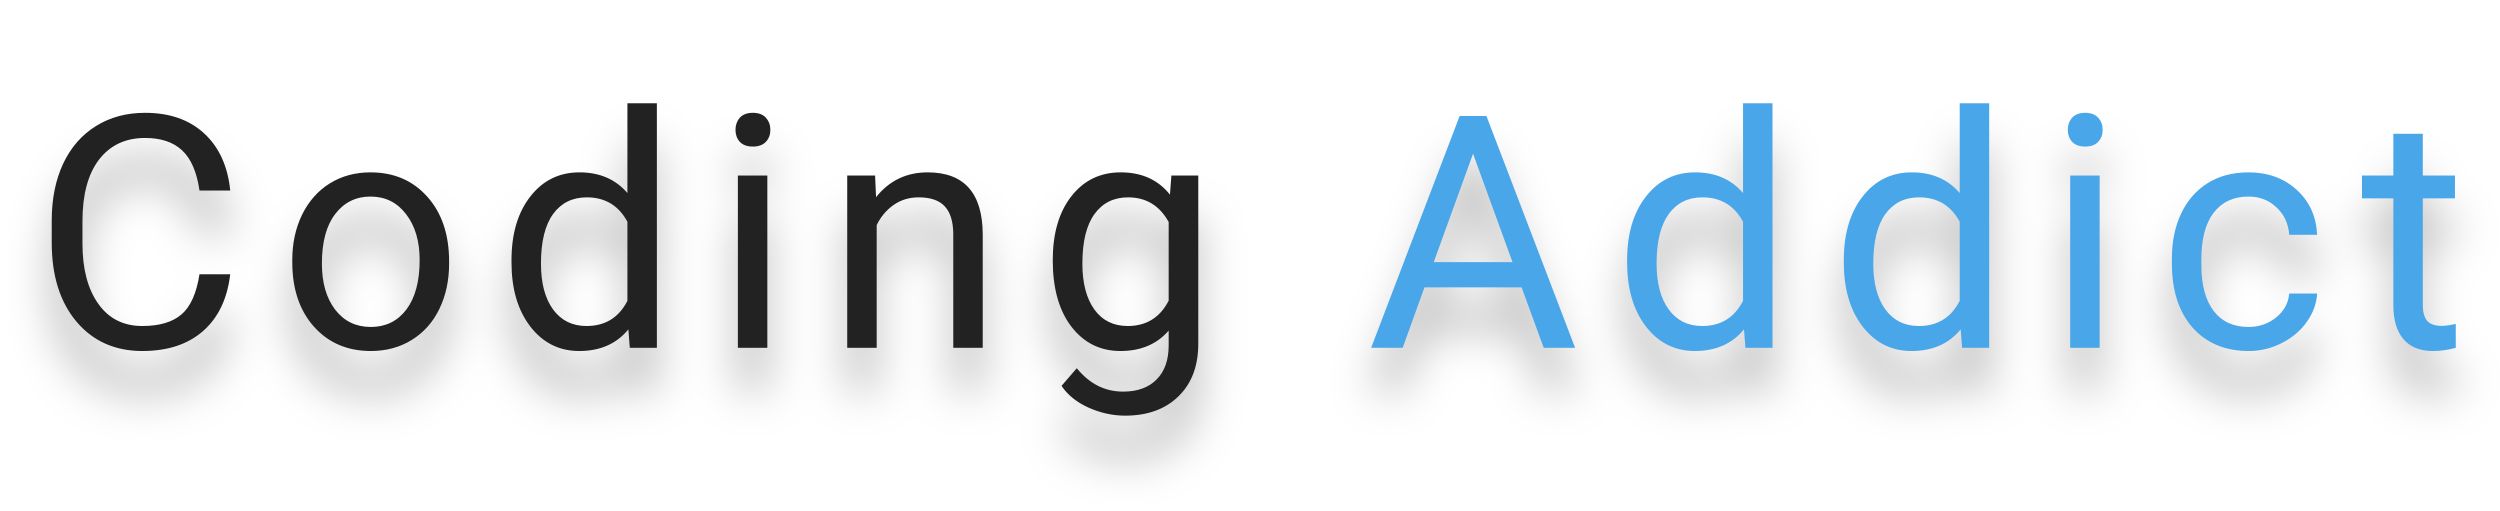
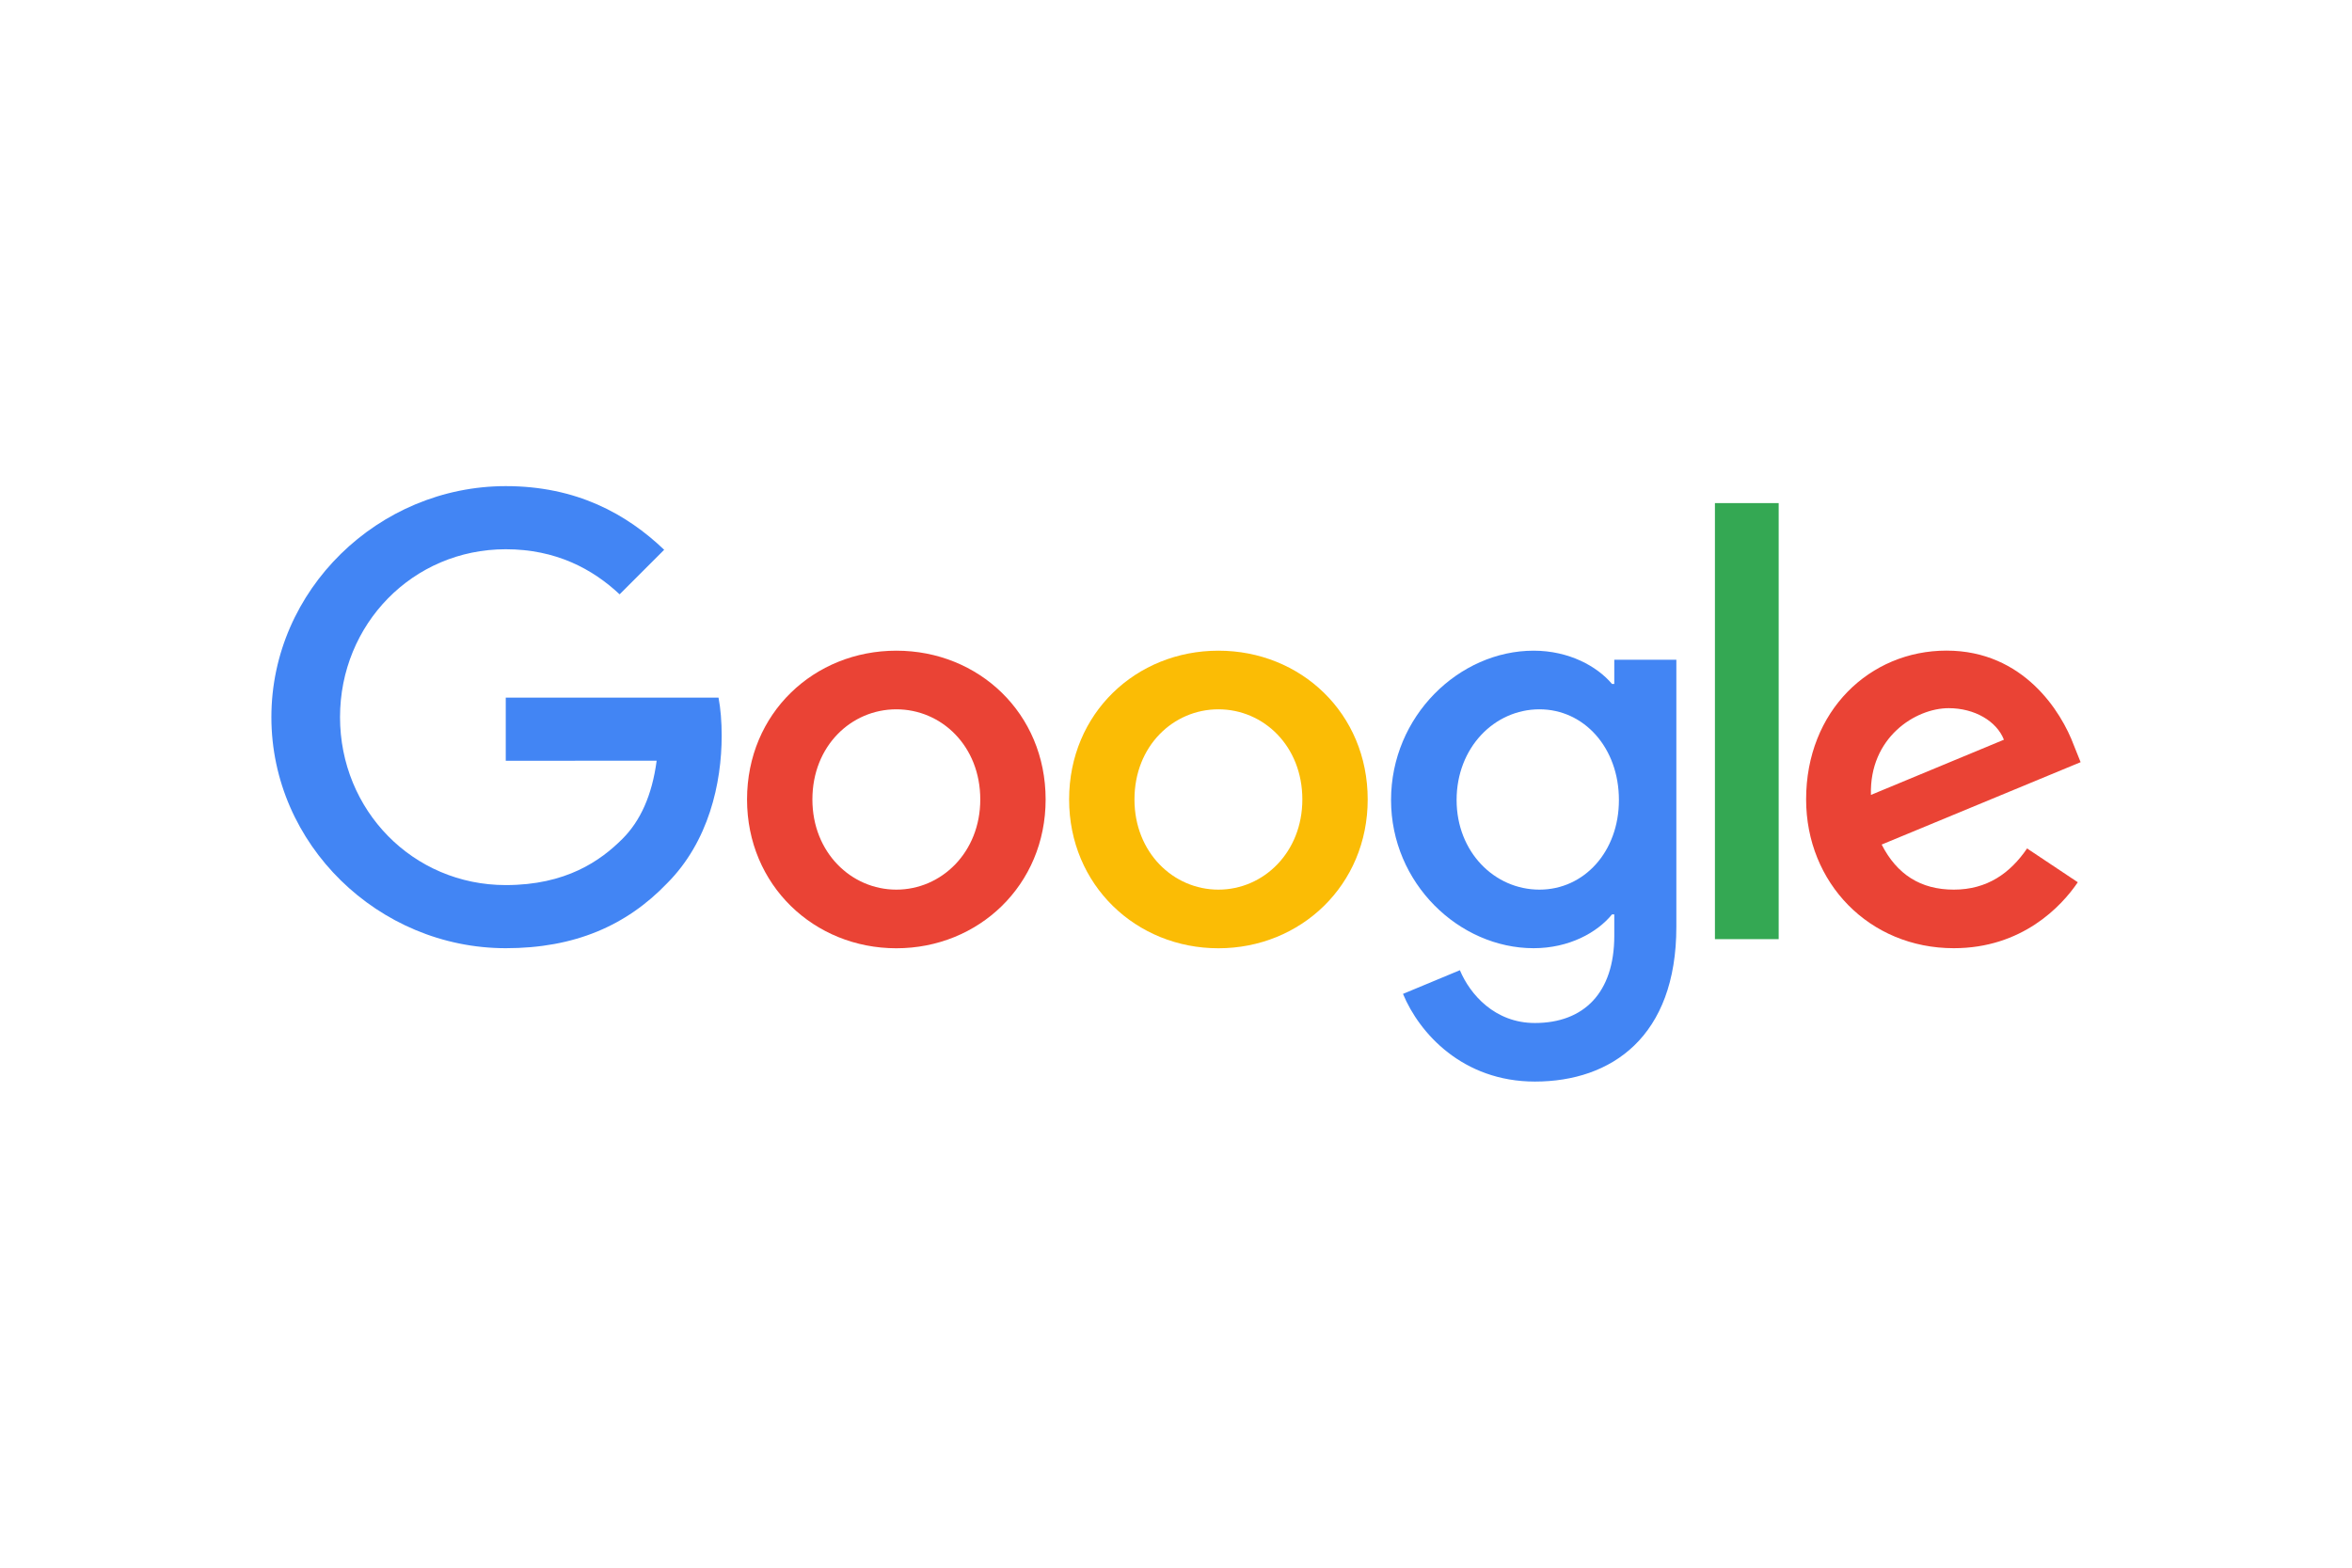
- <svg xmlns="http://www.w3.org/2000/svg" width="230" height="47" viewBox="0 0 230 47" fill="none">
-   <g filter="url(#filter0_d)">
-     <path d="M21.18 25.232C20.916 27.488 20.081 29.231 18.675 30.462C17.278 31.683 15.418 32.293 13.094 32.293C10.574 32.293 8.553 31.39 7.029 29.583C5.516 27.776 4.759 25.359 4.759 22.332V20.281C4.759 18.299 5.11 16.556 5.813 15.052C6.526 13.548 7.532 12.396 8.831 11.595C10.13 10.784 11.634 10.379 13.343 10.379C15.608 10.379 17.425 11.014 18.792 12.283C20.159 13.543 20.955 15.291 21.18 17.527H18.352C18.108 15.828 17.576 14.598 16.756 13.836C15.945 13.074 14.808 12.693 13.343 12.693C11.546 12.693 10.135 13.357 9.109 14.685C8.094 16.014 7.586 17.903 7.586 20.355V22.42C7.586 24.734 8.069 26.575 9.036 27.942C10.003 29.31 11.355 29.993 13.094 29.993C14.656 29.993 15.852 29.642 16.683 28.939C17.523 28.226 18.079 26.99 18.352 25.232H21.18ZM26.89 23.929C26.89 22.376 27.192 20.98 27.798 19.739C28.413 18.499 29.263 17.542 30.347 16.868C31.44 16.194 32.685 15.857 34.082 15.857C36.24 15.857 37.983 16.605 39.312 18.099C40.649 19.593 41.318 21.58 41.318 24.061V24.251C41.318 25.794 41.02 27.181 40.425 28.411C39.839 29.632 38.994 30.584 37.891 31.268C36.797 31.951 35.537 32.293 34.111 32.293C31.963 32.293 30.22 31.546 28.882 30.052C27.554 28.558 26.89 26.58 26.89 24.119V23.929ZM29.614 24.251C29.614 26.009 30.02 27.42 30.83 28.484C31.65 29.549 32.744 30.081 34.111 30.081C35.488 30.081 36.582 29.544 37.393 28.47C38.203 27.386 38.608 25.872 38.608 23.929C38.608 22.19 38.193 20.784 37.363 19.71C36.543 18.626 35.449 18.084 34.082 18.084C32.744 18.084 31.665 18.616 30.845 19.681C30.024 20.745 29.614 22.269 29.614 24.251ZM47.058 23.943C47.058 21.512 47.634 19.559 48.786 18.084C49.938 16.6 51.447 15.857 53.312 15.857C55.168 15.857 56.638 16.492 57.722 17.762V9.5H60.432V32H57.941L57.81 30.301C56.726 31.629 55.217 32.293 53.283 32.293C51.447 32.293 49.948 31.541 48.786 30.037C47.634 28.533 47.058 26.57 47.058 24.148V23.943ZM49.768 24.251C49.768 26.048 50.139 27.454 50.881 28.47C51.623 29.485 52.648 29.993 53.957 29.993C55.676 29.993 56.931 29.222 57.722 27.679V20.398C56.911 18.904 55.666 18.157 53.986 18.157C52.658 18.157 51.623 18.67 50.881 19.695C50.139 20.721 49.768 22.239 49.768 24.251ZM70.595 32H67.885V16.15H70.595V32ZM67.665 11.946C67.665 11.507 67.797 11.136 68.061 10.833C68.334 10.53 68.734 10.379 69.262 10.379C69.789 10.379 70.189 10.53 70.463 10.833C70.736 11.136 70.873 11.507 70.873 11.946C70.873 12.386 70.736 12.752 70.463 13.045C70.189 13.338 69.789 13.484 69.262 13.484C68.734 13.484 68.334 13.338 68.061 13.045C67.797 12.752 67.665 12.386 67.665 11.946ZM80.509 16.15L80.597 18.143C81.808 16.619 83.39 15.857 85.343 15.857C88.692 15.857 90.382 17.747 90.411 21.526V32H87.701V21.512C87.691 20.369 87.428 19.524 86.91 18.977C86.402 18.431 85.606 18.157 84.522 18.157C83.644 18.157 82.872 18.392 82.208 18.86C81.544 19.329 81.026 19.944 80.655 20.706V32H77.945V16.15H80.509ZM96.853 23.943C96.853 21.473 97.425 19.51 98.567 18.055C99.71 16.59 101.224 15.857 103.108 15.857C105.042 15.857 106.551 16.541 107.635 17.908L107.767 16.15H110.242V31.619C110.242 33.67 109.632 35.286 108.411 36.468C107.2 37.649 105.569 38.24 103.519 38.24C102.376 38.24 101.258 37.996 100.164 37.508C99.07 37.02 98.235 36.351 97.659 35.501L99.065 33.875C100.228 35.31 101.648 36.028 103.328 36.028C104.646 36.028 105.672 35.657 106.404 34.915C107.146 34.173 107.518 33.128 107.518 31.78V30.418C106.434 31.668 104.954 32.293 103.079 32.293C101.224 32.293 99.72 31.546 98.567 30.052C97.425 28.558 96.853 26.521 96.853 23.943ZM99.578 24.251C99.578 26.038 99.944 27.444 100.677 28.47C101.409 29.485 102.435 29.993 103.753 29.993C105.462 29.993 106.717 29.217 107.518 27.664V20.428C106.688 18.914 105.442 18.157 103.782 18.157C102.464 18.157 101.434 18.67 100.691 19.695C99.949 20.721 99.578 22.239 99.578 24.251Z" fill="#222222" />
-     <path d="M139.987 26.434H131.052L129.045 32H126.145L134.289 10.672H136.75L144.909 32H142.023L139.987 26.434ZM131.901 24.119H139.152L135.52 14.144L131.901 24.119ZM149.696 23.943C149.696 21.512 150.272 19.559 151.425 18.084C152.577 16.6 154.086 15.857 155.951 15.857C157.807 15.857 159.276 16.492 160.36 17.762V9.5H163.07V32H160.58L160.448 30.301C159.364 31.629 157.855 32.293 155.922 32.293C154.086 32.293 152.587 31.541 151.425 30.037C150.272 28.533 149.696 26.57 149.696 24.148V23.943ZM152.406 24.251C152.406 26.048 152.777 27.454 153.52 28.47C154.262 29.485 155.287 29.993 156.596 29.993C158.314 29.993 159.569 29.222 160.36 27.679V20.398C159.55 18.904 158.305 18.157 156.625 18.157C155.297 18.157 154.262 18.67 153.52 19.695C152.777 20.721 152.406 22.239 152.406 24.251ZM169.63 23.943C169.63 21.512 170.206 19.559 171.358 18.084C172.511 16.6 174.02 15.857 175.885 15.857C177.74 15.857 179.21 16.492 180.294 17.762V9.5H183.004V32H180.514L180.382 30.301C179.298 31.629 177.789 32.293 175.855 32.293C174.02 32.293 172.521 31.541 171.358 30.037C170.206 28.533 169.63 26.57 169.63 24.148V23.943ZM172.34 24.251C172.34 26.048 172.711 27.454 173.453 28.47C174.195 29.485 175.221 29.993 176.529 29.993C178.248 29.993 179.503 29.222 180.294 27.679V20.398C179.483 18.904 178.238 18.157 176.559 18.157C175.23 18.157 174.195 18.67 173.453 19.695C172.711 20.721 172.34 22.239 172.34 24.251ZM193.167 32H190.457V16.15H193.167V32ZM190.237 11.946C190.237 11.507 190.369 11.136 190.633 10.833C190.906 10.53 191.307 10.379 191.834 10.379C192.361 10.379 192.762 10.53 193.035 10.833C193.309 11.136 193.445 11.507 193.445 11.946C193.445 12.386 193.309 12.752 193.035 13.045C192.762 13.338 192.361 13.484 191.834 13.484C191.307 13.484 190.906 13.338 190.633 13.045C190.369 12.752 190.237 12.386 190.237 11.946ZM206.875 30.081C207.842 30.081 208.687 29.788 209.409 29.202C210.132 28.616 210.532 27.884 210.61 27.005H213.174C213.125 27.913 212.812 28.777 212.236 29.598C211.66 30.418 210.889 31.072 209.922 31.561C208.965 32.049 207.949 32.293 206.875 32.293C204.717 32.293 202.998 31.575 201.719 30.14C200.449 28.694 199.814 26.722 199.814 24.222V23.768C199.814 22.225 200.098 20.852 200.664 19.651C201.23 18.45 202.041 17.518 203.096 16.854C204.16 16.189 205.415 15.857 206.86 15.857C208.638 15.857 210.112 16.39 211.284 17.454C212.466 18.519 213.096 19.9 213.174 21.6H210.61C210.532 20.574 210.142 19.734 209.438 19.08C208.745 18.416 207.886 18.084 206.86 18.084C205.483 18.084 204.414 18.582 203.652 19.578C202.9 20.564 202.524 21.995 202.524 23.87V24.383C202.524 26.209 202.9 27.615 203.652 28.602C204.404 29.588 205.479 30.081 206.875 30.081ZM222.897 12.312V16.15H225.856V18.245H222.897V28.074C222.897 28.709 223.029 29.188 223.293 29.51C223.557 29.822 224.006 29.979 224.641 29.979C224.953 29.979 225.383 29.92 225.93 29.803V32C225.217 32.195 224.523 32.293 223.85 32.293C222.639 32.293 221.726 31.927 221.11 31.194C220.495 30.462 220.188 29.422 220.188 28.074V18.245H217.302V16.15H220.188V12.312H222.897Z" fill="#49A6E9" />
-   </g>
-   <defs>
-     <filter id="filter0_d" x="0.759" y="9.5" width="229.171" height="36.74" filterUnits="userSpaceOnUse" color-interpolation-filters="sRGB">
-       <feFlood flood-opacity="0" result="BackgroundImageFix" />
-       <feColorMatrix in="SourceAlpha" type="matrix" values="0 0 0 0 0 0 0 0 0 0 0 0 0 0 0 0 0 0 127 0" />
-       <feOffset dy="4" />
-       <feGaussianBlur stdDeviation="2" />
-       <feColorMatrix type="matrix" values="0 0 0 0 0 0 0 0 0 0 0 0 0 0 0 0 0 0 0.25 0" />
-       <feBlend mode="normal" in2="BackgroundImageFix" result="effect1_dropShadow" />
-       <feBlend mode="normal" in="SourceGraphic" in2="effect1_dropShadow" result="shape" />
-     </filter>
-   </defs>
+ <svg xmlns="http://www.w3.org/2000/svg" height="800" width="1200" viewBox="-40.446 -22.19 350.532 133.14">
+   <path d="M115.39 46.71c0 12.77-9.99 22.18-22.25 22.18s-22.25-9.41-22.25-22.18c0-12.86 9.99-22.18 22.25-22.18s22.25 9.32 22.25 22.18zm-9.74 0c0-7.98-5.79-13.44-12.51-13.44s-12.51 5.46-12.51 13.44c0 7.9 5.79 13.44 12.51 13.44s12.51-5.55 12.51-13.44z" fill="#EA4335" />
+   <path d="M163.39 46.71c0 12.77-9.99 22.18-22.25 22.18s-22.25-9.41-22.25-22.18c0-12.85 9.99-22.18 22.25-22.18s22.25 9.32 22.25 22.18zm-9.74 0c0-7.98-5.79-13.44-12.51-13.44s-12.51 5.46-12.51 13.44c0 7.9 5.79 13.44 12.51 13.44s12.51-5.55 12.51-13.44z" fill="#FBBC05" />
+   <path d="M209.39 25.87v39.82c0 16.38-9.66 23.07-21.08 23.07-10.75 0-17.22-7.19-19.66-13.07l8.48-3.53c1.51 3.61 5.21 7.87 11.17 7.87 7.31 0 11.84-4.51 11.84-13v-3.19h-.34c-2.18 2.69-6.38 5.04-11.68 5.04-11.09 0-21.25-9.66-21.25-22.09 0-12.52 10.16-22.26 21.25-22.26 5.29 0 9.49 2.35 11.68 4.96h.34v-3.61h9.25zm-8.56 20.92c0-7.81-5.21-13.52-11.84-13.52-6.72 0-12.35 5.71-12.35 13.52 0 7.73 5.63 13.36 12.35 13.36 6.63 0 11.84-5.63 11.84-13.36z" fill="#4285F4" />
+   <path d="M224.64 2.53v65h-9.5v-65z" fill="#34A853" />
+   <path d="M261.66 54.01l7.56 5.04c-2.44 3.61-8.32 9.83-18.48 9.83-12.6 0-22.01-9.74-22.01-22.18 0-13.19 9.49-22.18 20.92-22.18 11.51 0 17.14 9.16 18.98 14.11l1.01 2.52-29.65 12.28c2.27 4.45 5.8 6.72 10.75 6.72 4.96 0 8.4-2.44 10.92-6.14zm-23.27-7.98l19.82-8.23c-1.09-2.77-4.37-4.7-8.23-4.7-4.95 0-11.84 4.37-11.59 12.93z" fill="#EA4335" />
+   <path d="M34.93 40.94v-9.41h31.71c.31 1.64.47 3.58.47 5.68 0 7.06-1.93 15.79-8.15 22.01-6.05 6.3-13.78 9.66-24.02 9.66C15.96 68.88 0 53.42 0 34.44 0 15.46 15.96 0 34.94 0c10.5 0 17.98 4.12 23.6 9.49l-6.64 6.64c-4.03-3.78-9.49-6.72-16.97-6.72-13.86 0-24.7 11.17-24.7 25.03 0 13.86 10.84 25.03 24.7 25.03 8.99 0 14.11-3.61 17.39-6.89 2.66-2.66 4.41-6.46 5.1-11.65z" fill="#4285F4" />
</svg>
